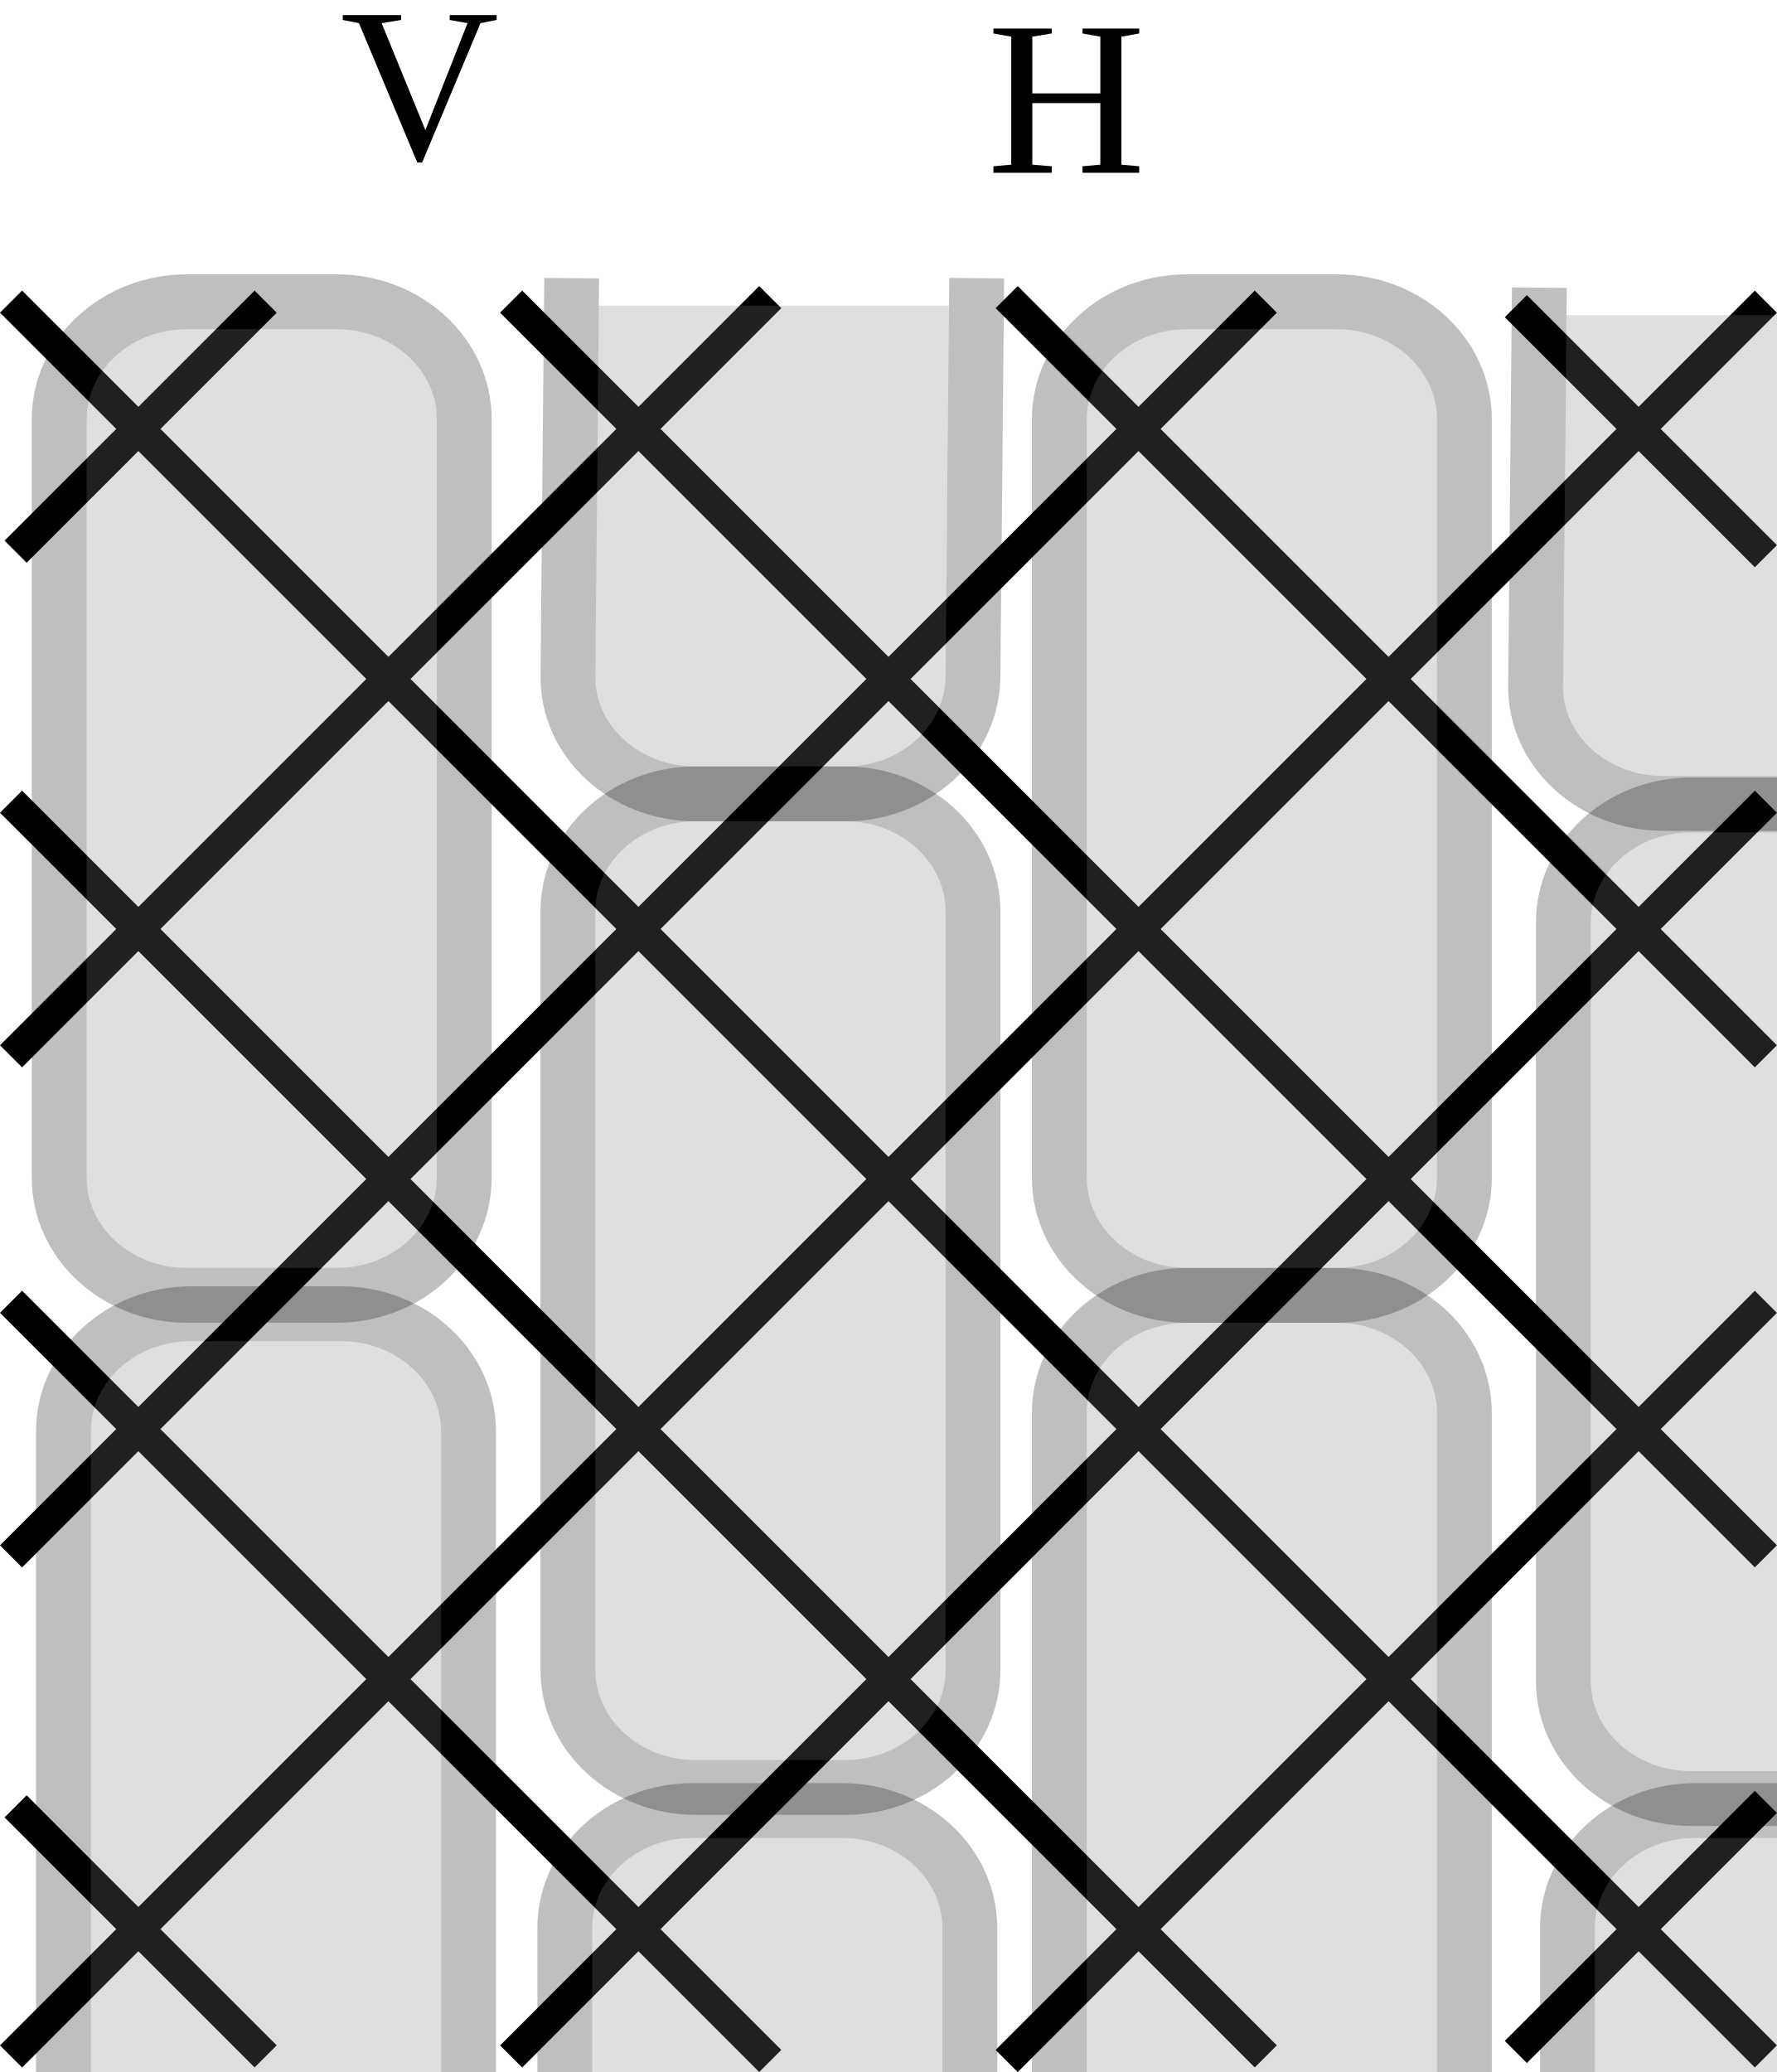
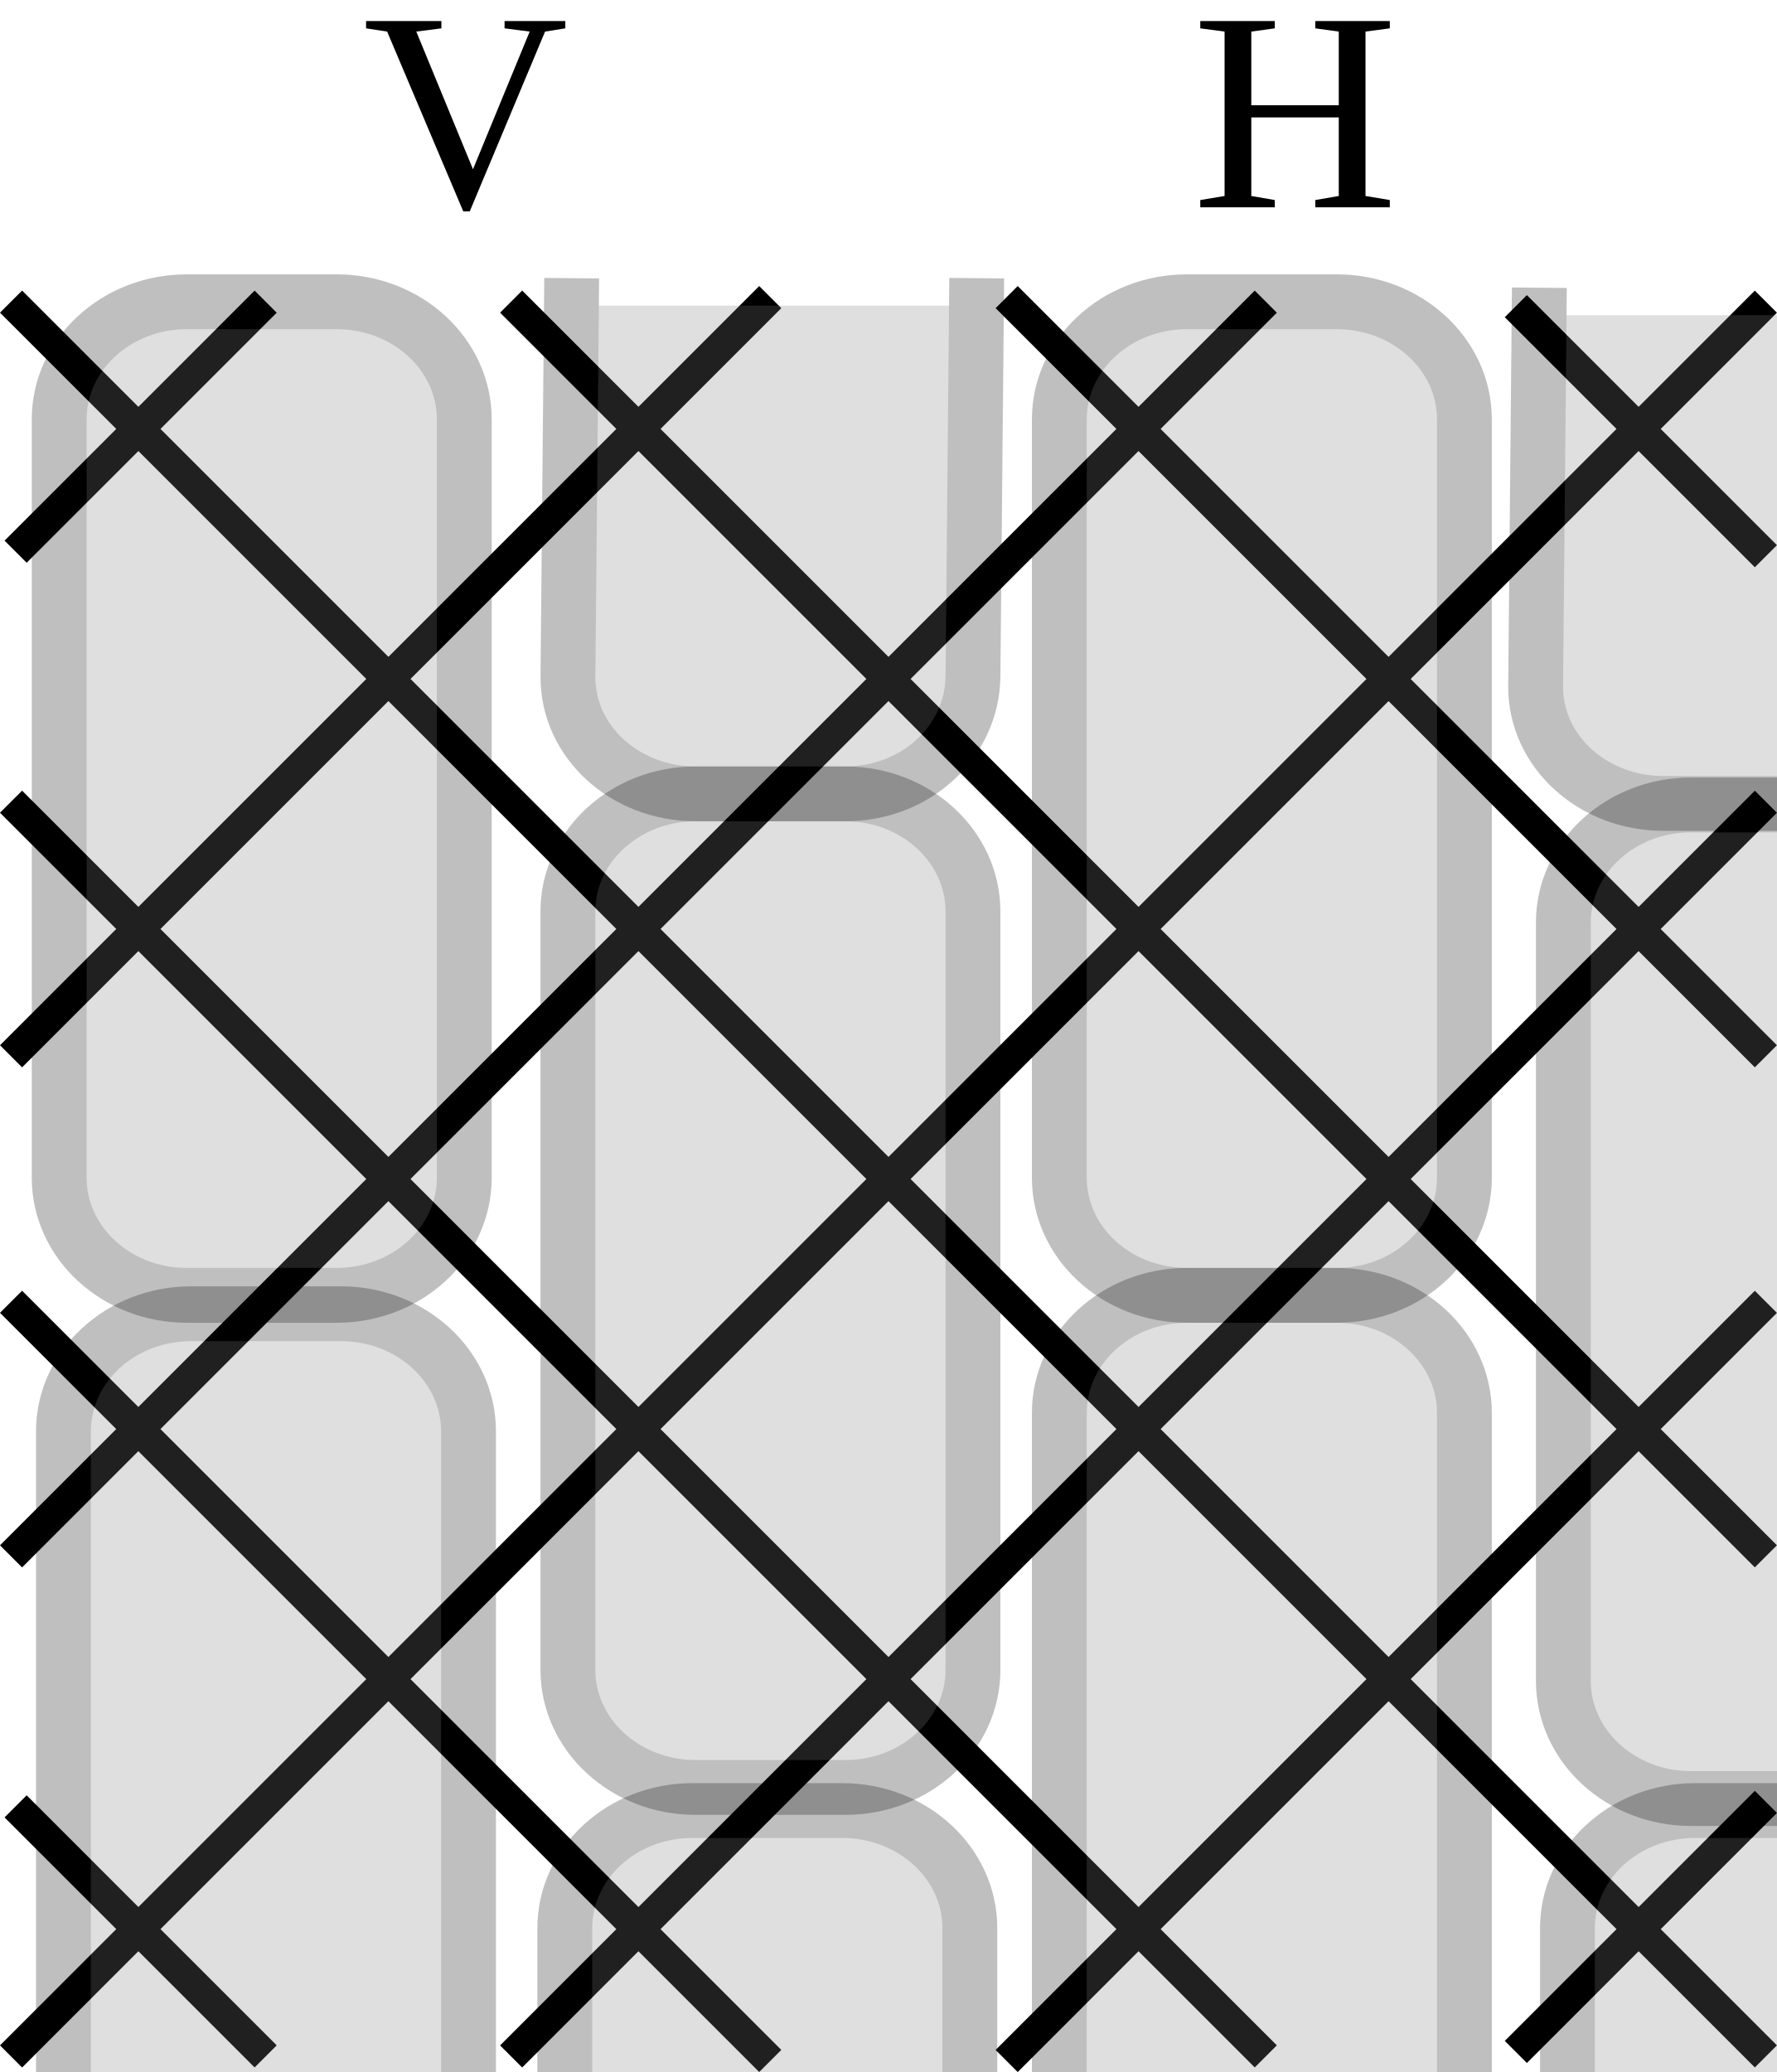
<svg xmlns="http://www.w3.org/2000/svg" xmlns:xlink="http://www.w3.org/1999/xlink" width="34.281mm" height="39.975mm" version="1.1" viewBox="0 0 34.281 39.975">
  <path d="m5.125 39.674-4.824-4.824m14.559 4.912-14.647-14.647m24.207 14.559-24.207-24.207m33.855 24.207-33.855-33.855m33.855 24.207-24.207-24.207m24.207 4.912-4.824-4.824m4.824 14.472-14.647-14.647m-14.296 0.088-4.824 4.824m14.559-4.912-14.647 14.647m24.207-14.559-24.207 24.207m33.855-24.207-33.855 33.855m33.855-24.207-24.207 24.207m24.207-14.559-14.647 14.647m14.647-4.999-4.824 4.824" fill="#377eb8" fill-opacity=".533" stroke="#000" stroke-linejoin="bevel" stroke-width=".603" />
  <rect x="1.142" y="5.822" width="7.815" height="19.169" rx="2.462" ry="2.269" fill="#808080" opacity=".25" stop-color="#000000" stroke="#000" stroke-linecap="square" stroke-linejoin="round" stroke-width="1.058" style="-inkscape-stroke:none;font-variation-settings:normal" />
  <rect x="10.956" y="15.316" width="7.815" height="19.169" rx="2.462" ry="2.269" fill="#808080" opacity=".25" stop-color="#000000" stroke="#000" stroke-linecap="square" stroke-linejoin="round" stroke-width="1.058" style="-inkscape-stroke:none;font-variation-settings:normal" />
  <rect x="1.224" y="25.346" width="7.815" height="19.169" rx="2.462" ry="2.269" fill="#808080" opacity=".25" stop-color="#000000" stroke="#000" stroke-linecap="square" stroke-linejoin="round" stroke-width="1.058" style="-inkscape-stroke:none;font-variation-settings:normal" />
  <rect x="10.896" y="34.931" width="7.815" height="19.169" rx="2.462" ry="2.269" fill="#808080" opacity=".25" stop-color="#000000" stroke="#000" stroke-linecap="square" stroke-linejoin="round" stroke-width="1.058" style="-inkscape-stroke:none;font-variation-settings:normal" />
  <rect x="20.437" y="24.991" width="7.815" height="19.169" rx="2.462" ry="2.269" fill="#808080" opacity=".25" stop-color="#000000" stroke="#000" stroke-linecap="square" stroke-linejoin="round" stroke-width="1.058" style="-inkscape-stroke:none;font-variation-settings:normal" />
  <path d="m18.838 5.896-0.067 7.151c-0.012 1.257-1.098 2.269-2.462 2.269h-2.89c-1.364 0-2.474-1.012-2.462-2.269l0.067-7.151" fill="#808080" opacity=".25" stop-color="#000000" stroke="#000" stroke-linecap="square" stroke-linejoin="round" stroke-width="1.058" style="-inkscape-stroke:none;font-variation-settings:normal" />
  <path d="m37.507 6.08-0.067 7.151c-0.012 1.257-1.098 2.269-2.462 2.269h-2.89c-1.364 0-2.474-1.012-2.462-2.269l0.067-7.151" fill="#808080" opacity=".25" stop-color="#000000" stroke="#000" stroke-linecap="square" stroke-linejoin="round" stroke-width="1.058" style="-inkscape-stroke:none;font-variation-settings:normal" />
  <rect x="20.437" y="5.822" width="7.815" height="19.169" rx="2.462" ry="2.269" fill="#808080" opacity=".25" stop-color="#000000" stroke="#000" stroke-linecap="square" stroke-linejoin="round" stroke-width="1.058" style="-inkscape-stroke:none;font-variation-settings:normal" />
-   <g transform="translate(-28.116 -157.18)">
-     <a transform="matrix(2 0 0 2 -14.482 -147.56)" xlink:href="https://d-bl.github.io/GroundForge/pattern.html?patchWidth=7&amp;patchHeight=8&amp;footside=---b,----&amp;tile=-5,5-,-5,5-&amp;headside=c,-&amp;shiftColsSW=0&amp;shiftRowsSW=4&amp;shiftColsSE=2&amp;shiftRowsSE=2&amp;footsideStitch=tr&amp;headsideStitch=tl&amp;tileStitch=ct&amp;f1=ctcc&amp;e2=clc&amp;f3=cctc&amp;e4=crc">
-       <text x="24.576" y="153.908" fill="#000000" fill-opacity=".999" font-size="2.117px" stroke-linecap="square" stroke-width=".565" xml:space="preserve">
-         <tspan x="24.576" y="153.908" fill="#000000" stroke-width=".565">V</tspan>
-       </text>
-     </a>
-     <a transform="matrix(2 0 0 2 1.6332 -149.62)" xlink:href="https://d-bl.github.io/GroundForge/pattern.html?patchWidth=7&amp;patchHeight=8&amp;footside=---b,----&amp;tile=-5-5,5-5-&amp;headside=c,-&amp;shiftColsSW=-2&amp;shiftRowsSW=2&amp;shiftColsSE=2&amp;shiftRowsSE=2&amp;footsideStitch=tr&amp;headsideStitch=tl&amp;tileStitch=ct&amp;h1=cctc&amp;f1=ctc&amp;dg2=clc&amp;e2=ctcc">
-       <text y="155.067" fill="#000000" fill-opacity=".999" font-size="2.117px" stroke-linecap="square" stroke-width=".565" xml:space="preserve">
-         <tspan x="22.76" y="155.067" fill="#000000" stroke-width=".565">H</tspan>
-       </text>
-     </a>
-   </g>
+   <a xlink:href="https://d-bl.github.io/GroundForge/pattern.html?patchWidth=7&amp;patchHeight=8&amp;footside=---b,----&amp;tile=-5,5-,-5,5-&amp;headside=c,-&amp;shiftColsSW=0&amp;shiftRowsSW=4&amp;shiftColsSE=2&amp;shiftRowsSE=2&amp;footsideStitch=tr&amp;headsideStitch=tl&amp;tileStitch=ct&amp;f1=ctcc&amp;e2=clc&amp;f3=cctc&amp;e4=crc">
+     <text fill="#000000" font-size="5.5px" x="7" y="4">V</text>
+   </a>
+   <a xlink:href="https://d-bl.github.io/GroundForge/pattern.html?patchWidth=7&amp;patchHeight=8&amp;footside=---b,----&amp;tile=-5-5,5-5-&amp;headside=c,-&amp;shiftColsSW=-2&amp;shiftRowsSW=2&amp;shiftColsSE=2&amp;shiftRowsSE=2&amp;footsideStitch=tr&amp;headsideStitch=tl&amp;tileStitch=ct&amp;h1=cctc&amp;f1=ctc&amp;dg2=clc&amp;e2=ctcc">
+     <text fill="#000000" font-size="5.5px" x="23" y="4">H</text>
+   </a>
  <rect x="30.161" y="15.53" width="7.815" height="19.169" rx="2.462" ry="2.269" fill="#808080" opacity=".25" stop-color="#000000" stroke="#000" stroke-linecap="square" stroke-linejoin="round" stroke-width="1.058" style="-inkscape-stroke:none;font-variation-settings:normal" />
  <rect x="30.24" y="34.931" width="7.815" height="19.169" rx="2.462" ry="2.269" fill="#808080" opacity=".25" stop-color="#000000" stroke="#000" stroke-linecap="square" stroke-linejoin="round" stroke-width="1.058" style="-inkscape-stroke:none;font-variation-settings:normal" />
</svg>
